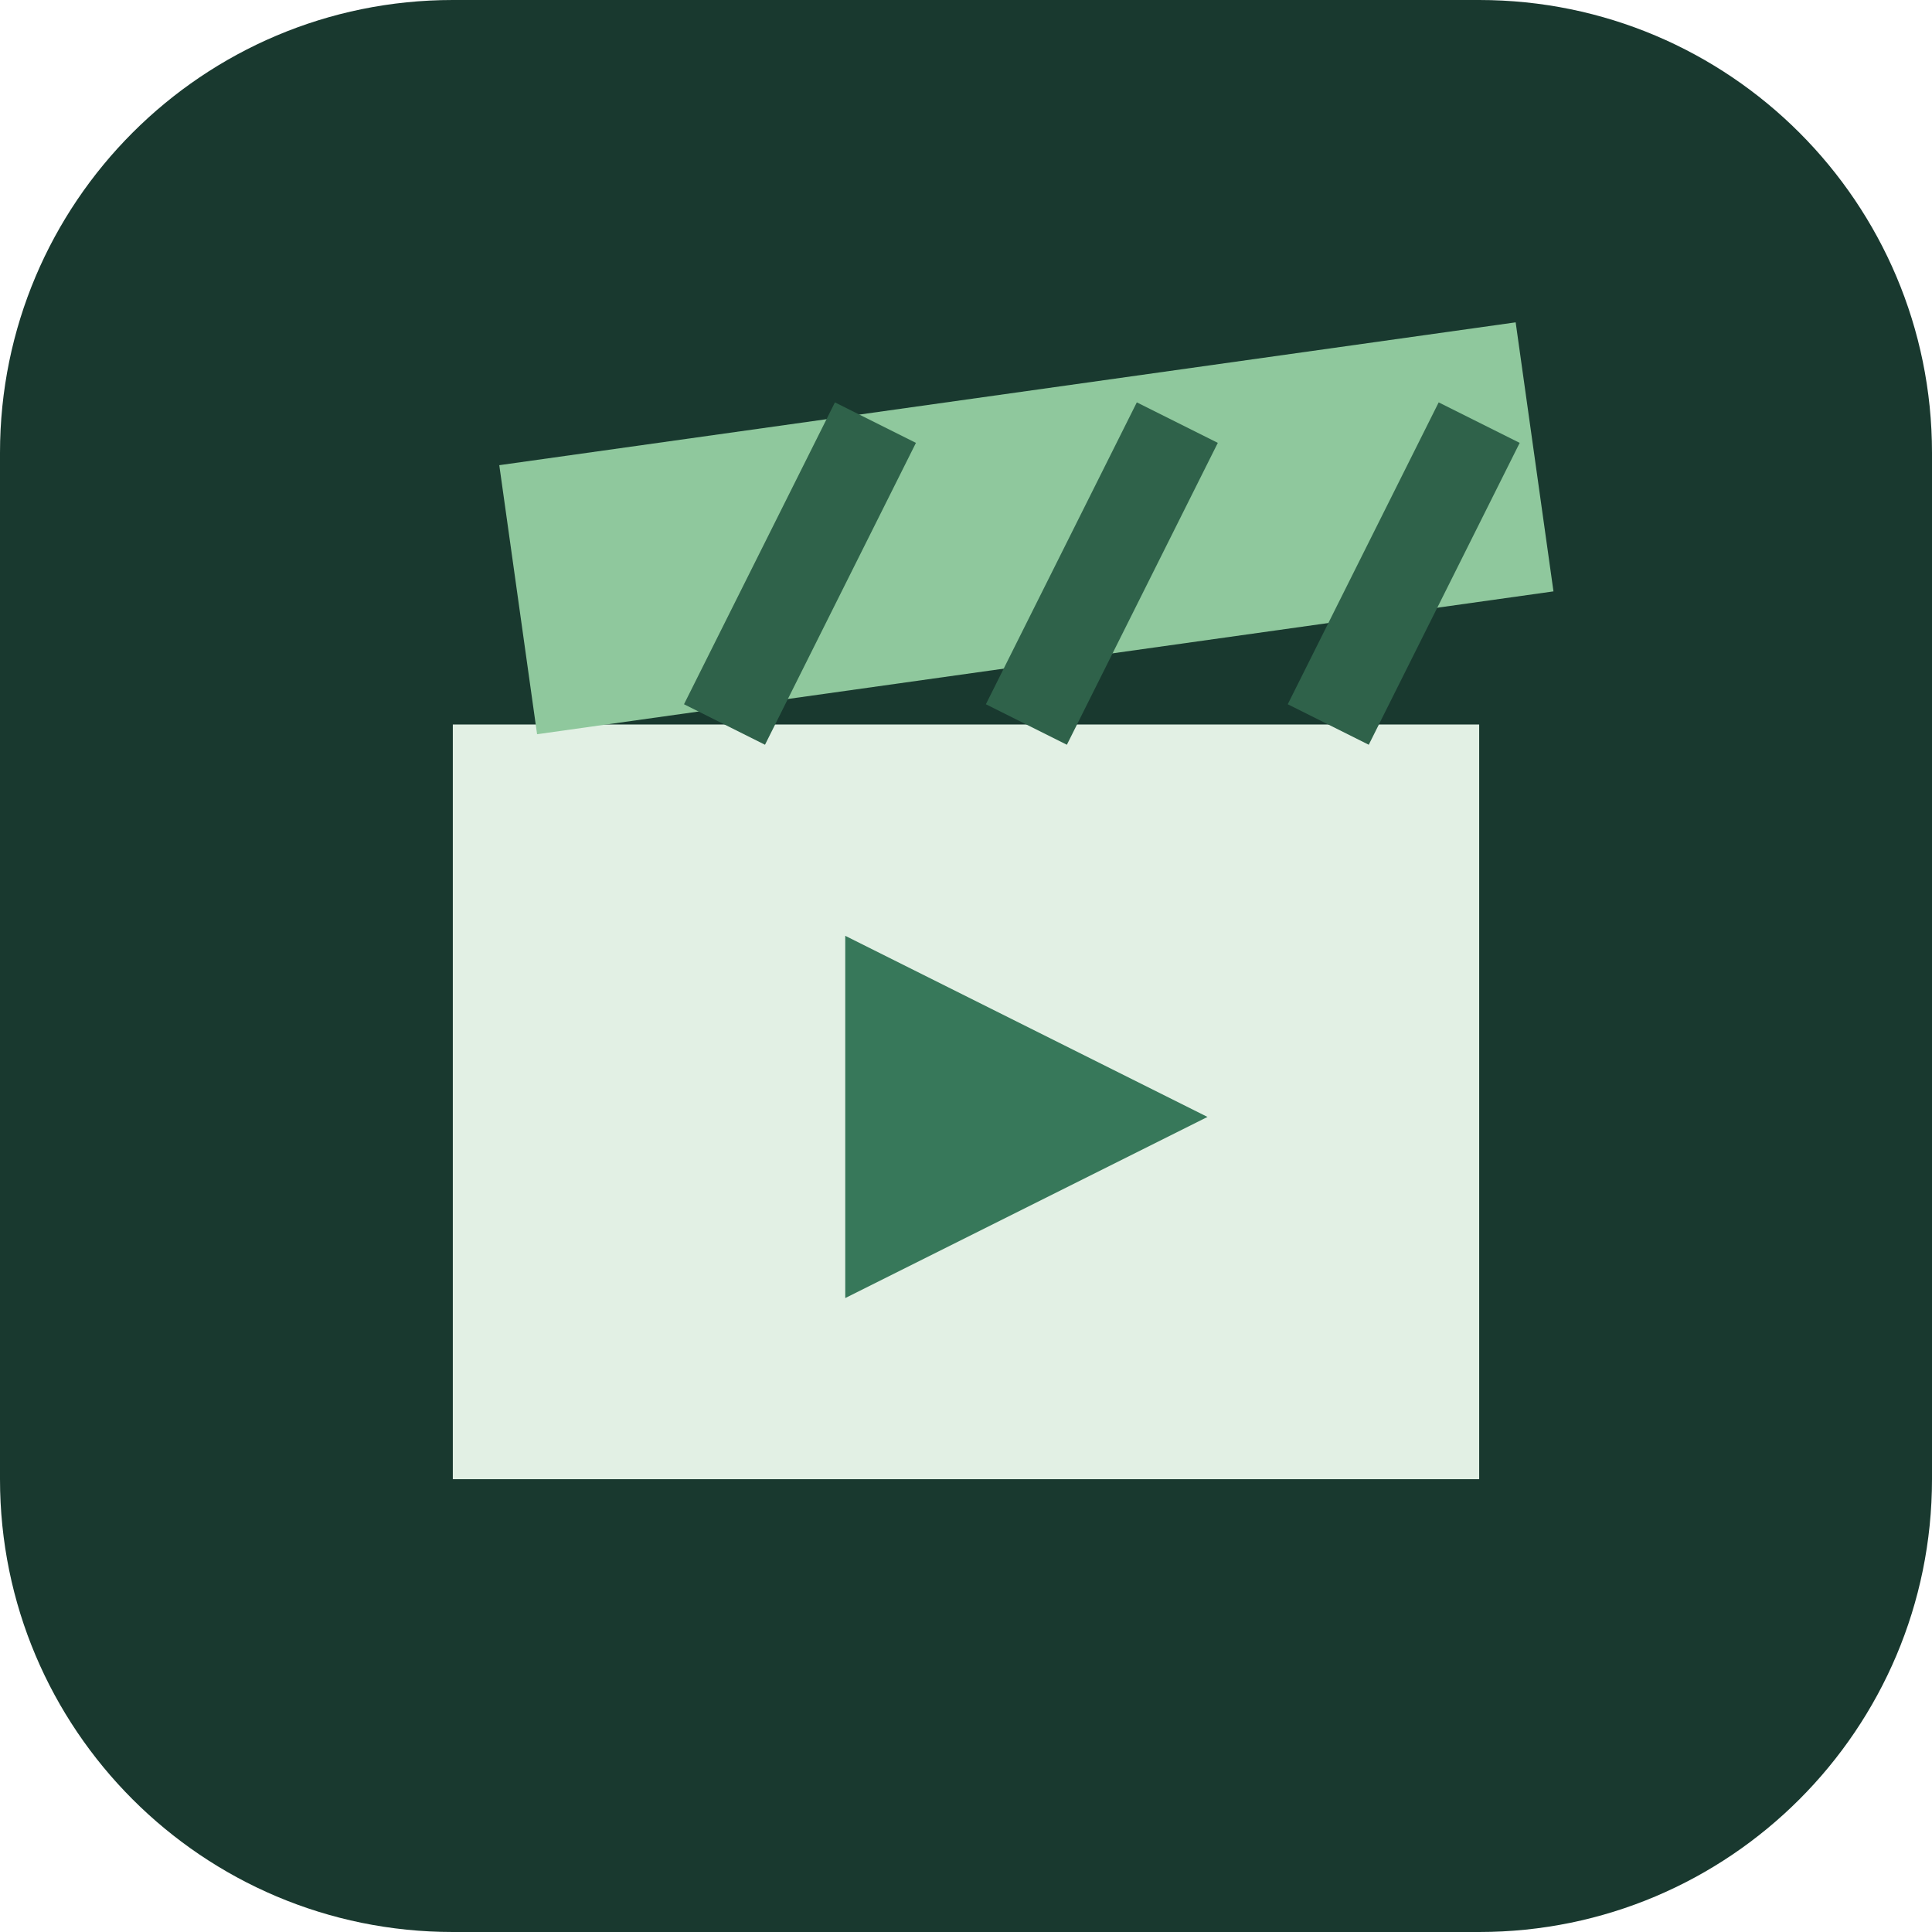
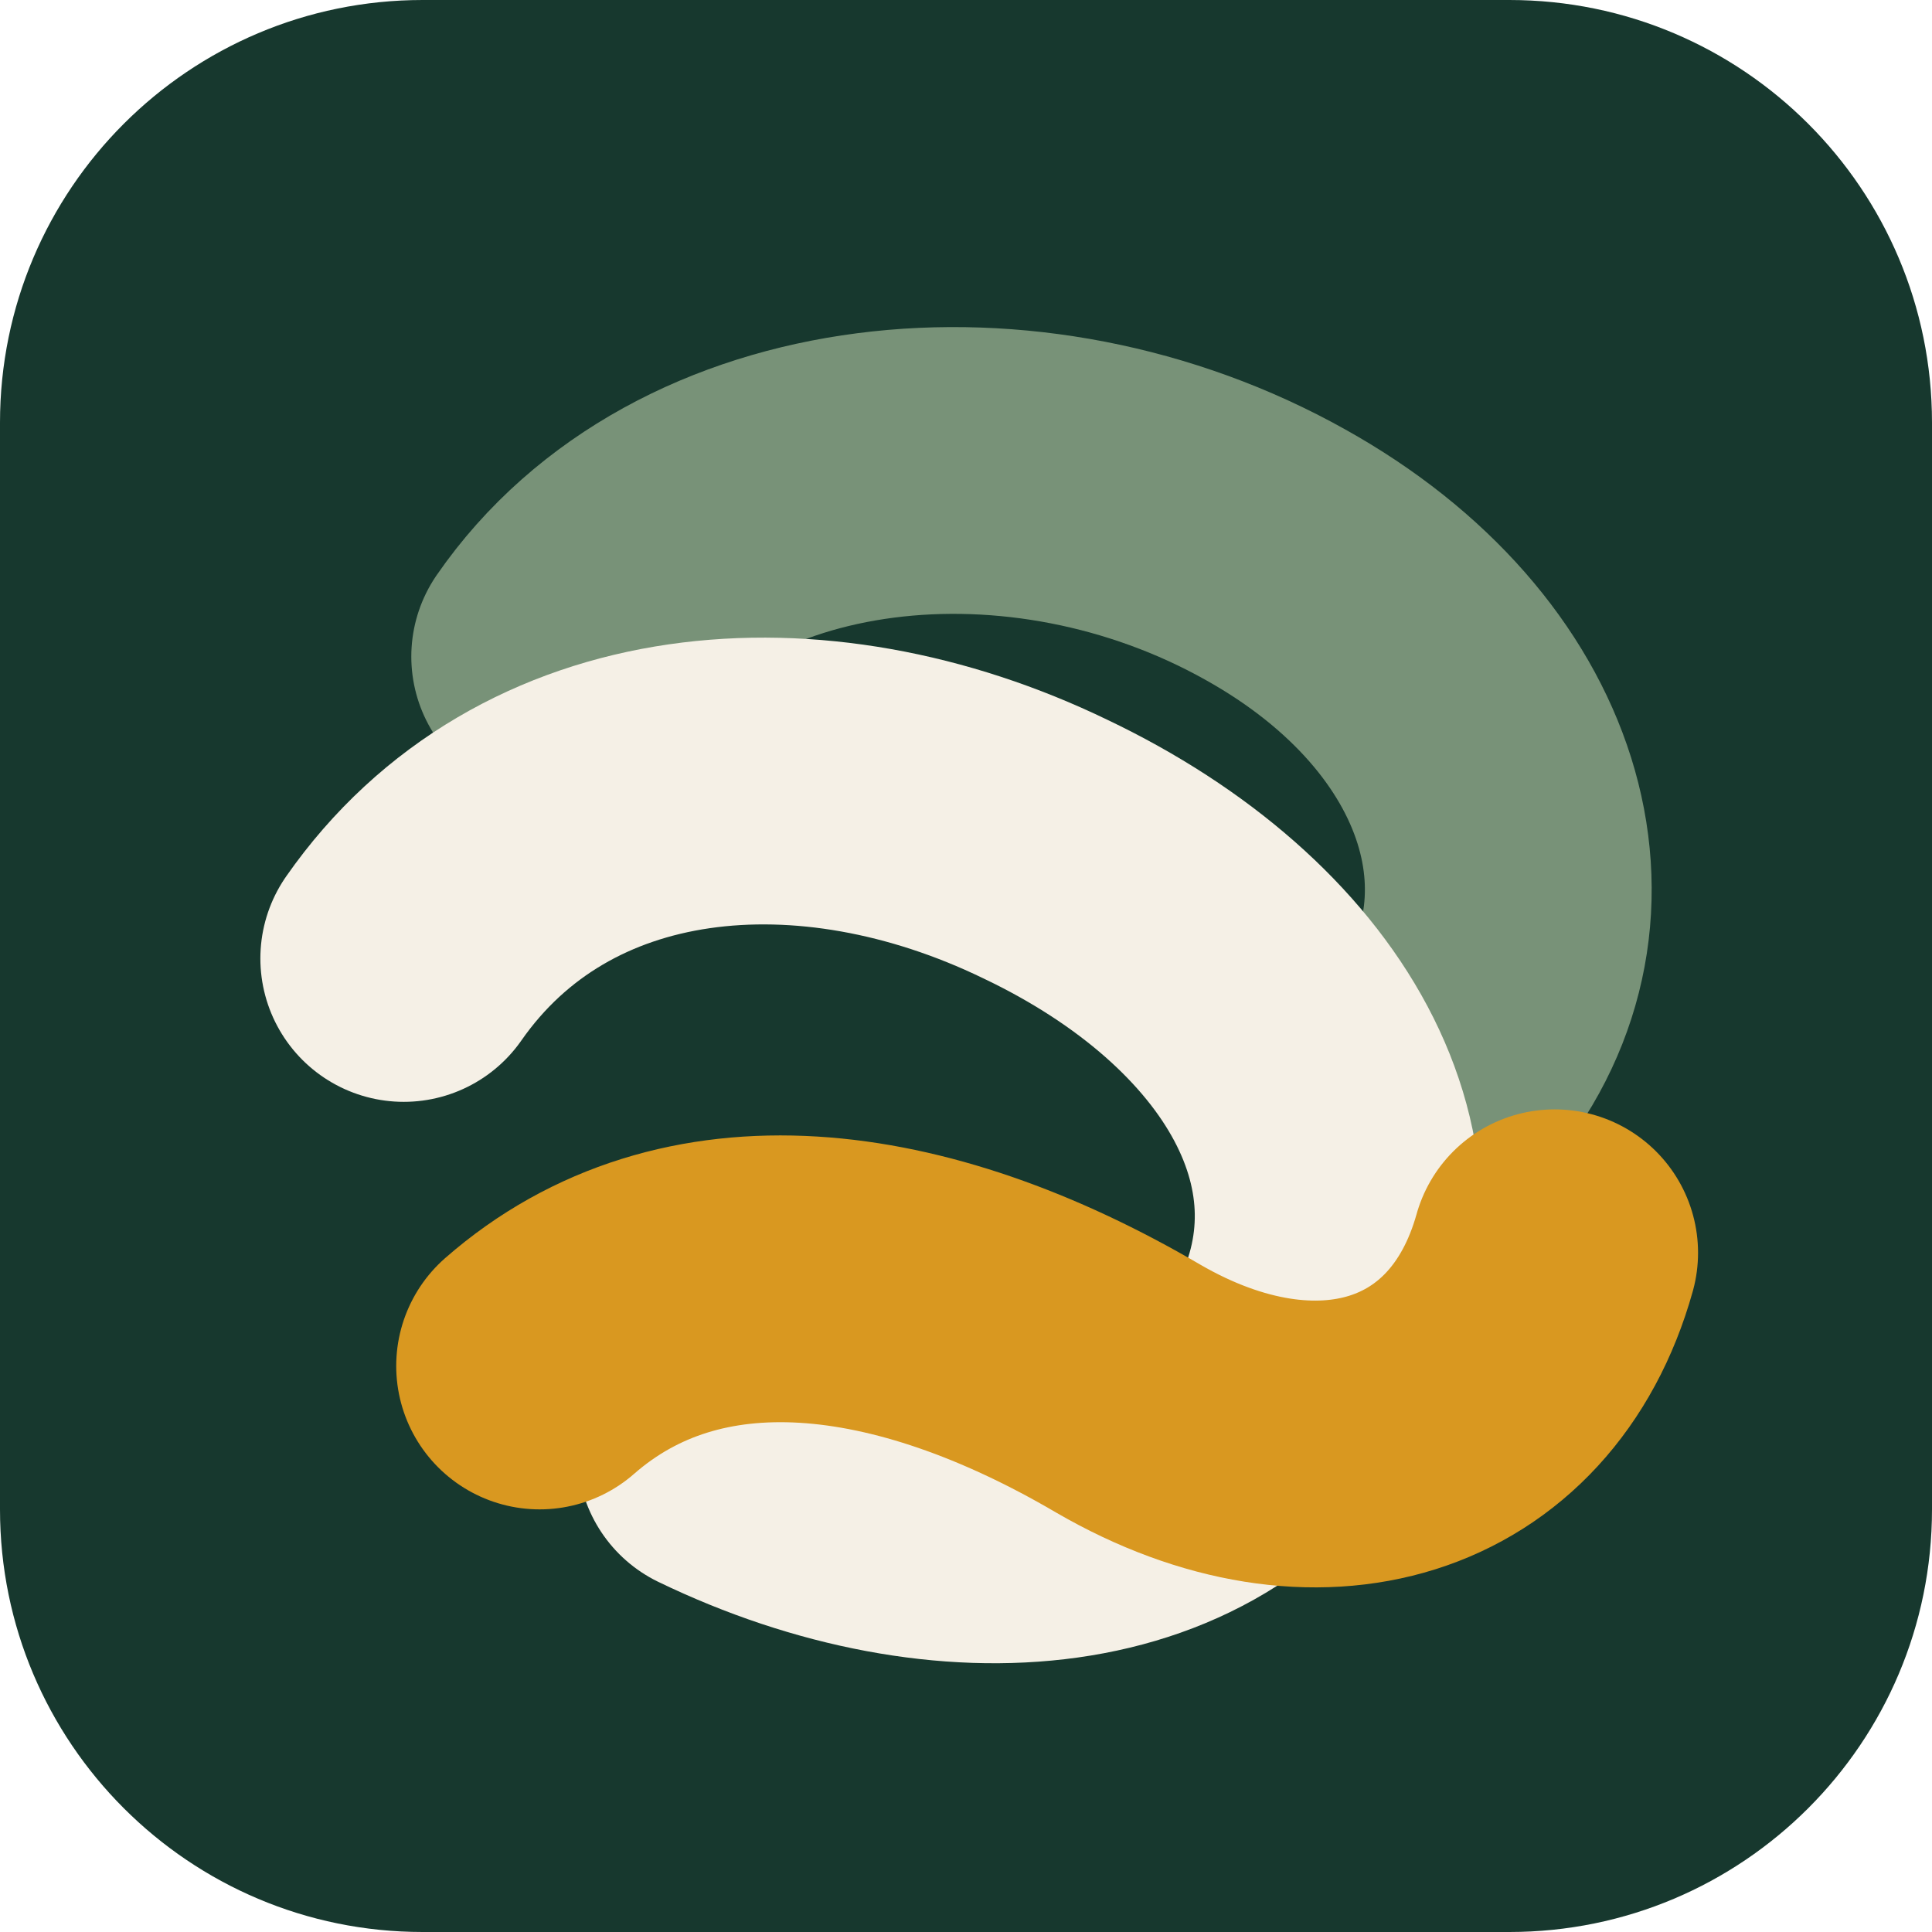
- <svg xmlns="http://www.w3.org/2000/svg" viewBox="0 0 64 64">
-   <rect width="64" height="64" rx="15" fill="#19392f" />
-   <path d="M15 24h34v25H15z" fill="#e2f0e4" />
-   <path d="M17 13h34v9H17z" fill="#8fc89d" transform="rotate(-8 34 17.5)" />
-   <path d="m24 24 5-10M34 24l5-10M44 24l5-10" stroke="#2f624a" stroke-width="3" />
-   <path d="m28 31 12 6-12 6z" fill="#37785a" />
+ <svg xmlns="http://www.w3.org/2000/svg" viewBox="0 0 512 512" fill="none">
+   <rect width="512" height="512" rx="112" fill="#17382E" />
+   <path d="M147 174C185 119 272 110 338 147C399 181 417 241 382 284" stroke="#789278" stroke-width="76" stroke-linecap="round" />
+   <path d="M107 254C144 201 215 195 277 225C340 255 372 309 345 359C318 409 251 414 191 385" stroke="#F5F0E6" stroke-width="76" stroke-linecap="round" />
+   <path d="M143 362C183 327 241 334 299 368C349 397 398 382 412 332" stroke="#D99820" stroke-width="76" stroke-linecap="round" />
</svg>
